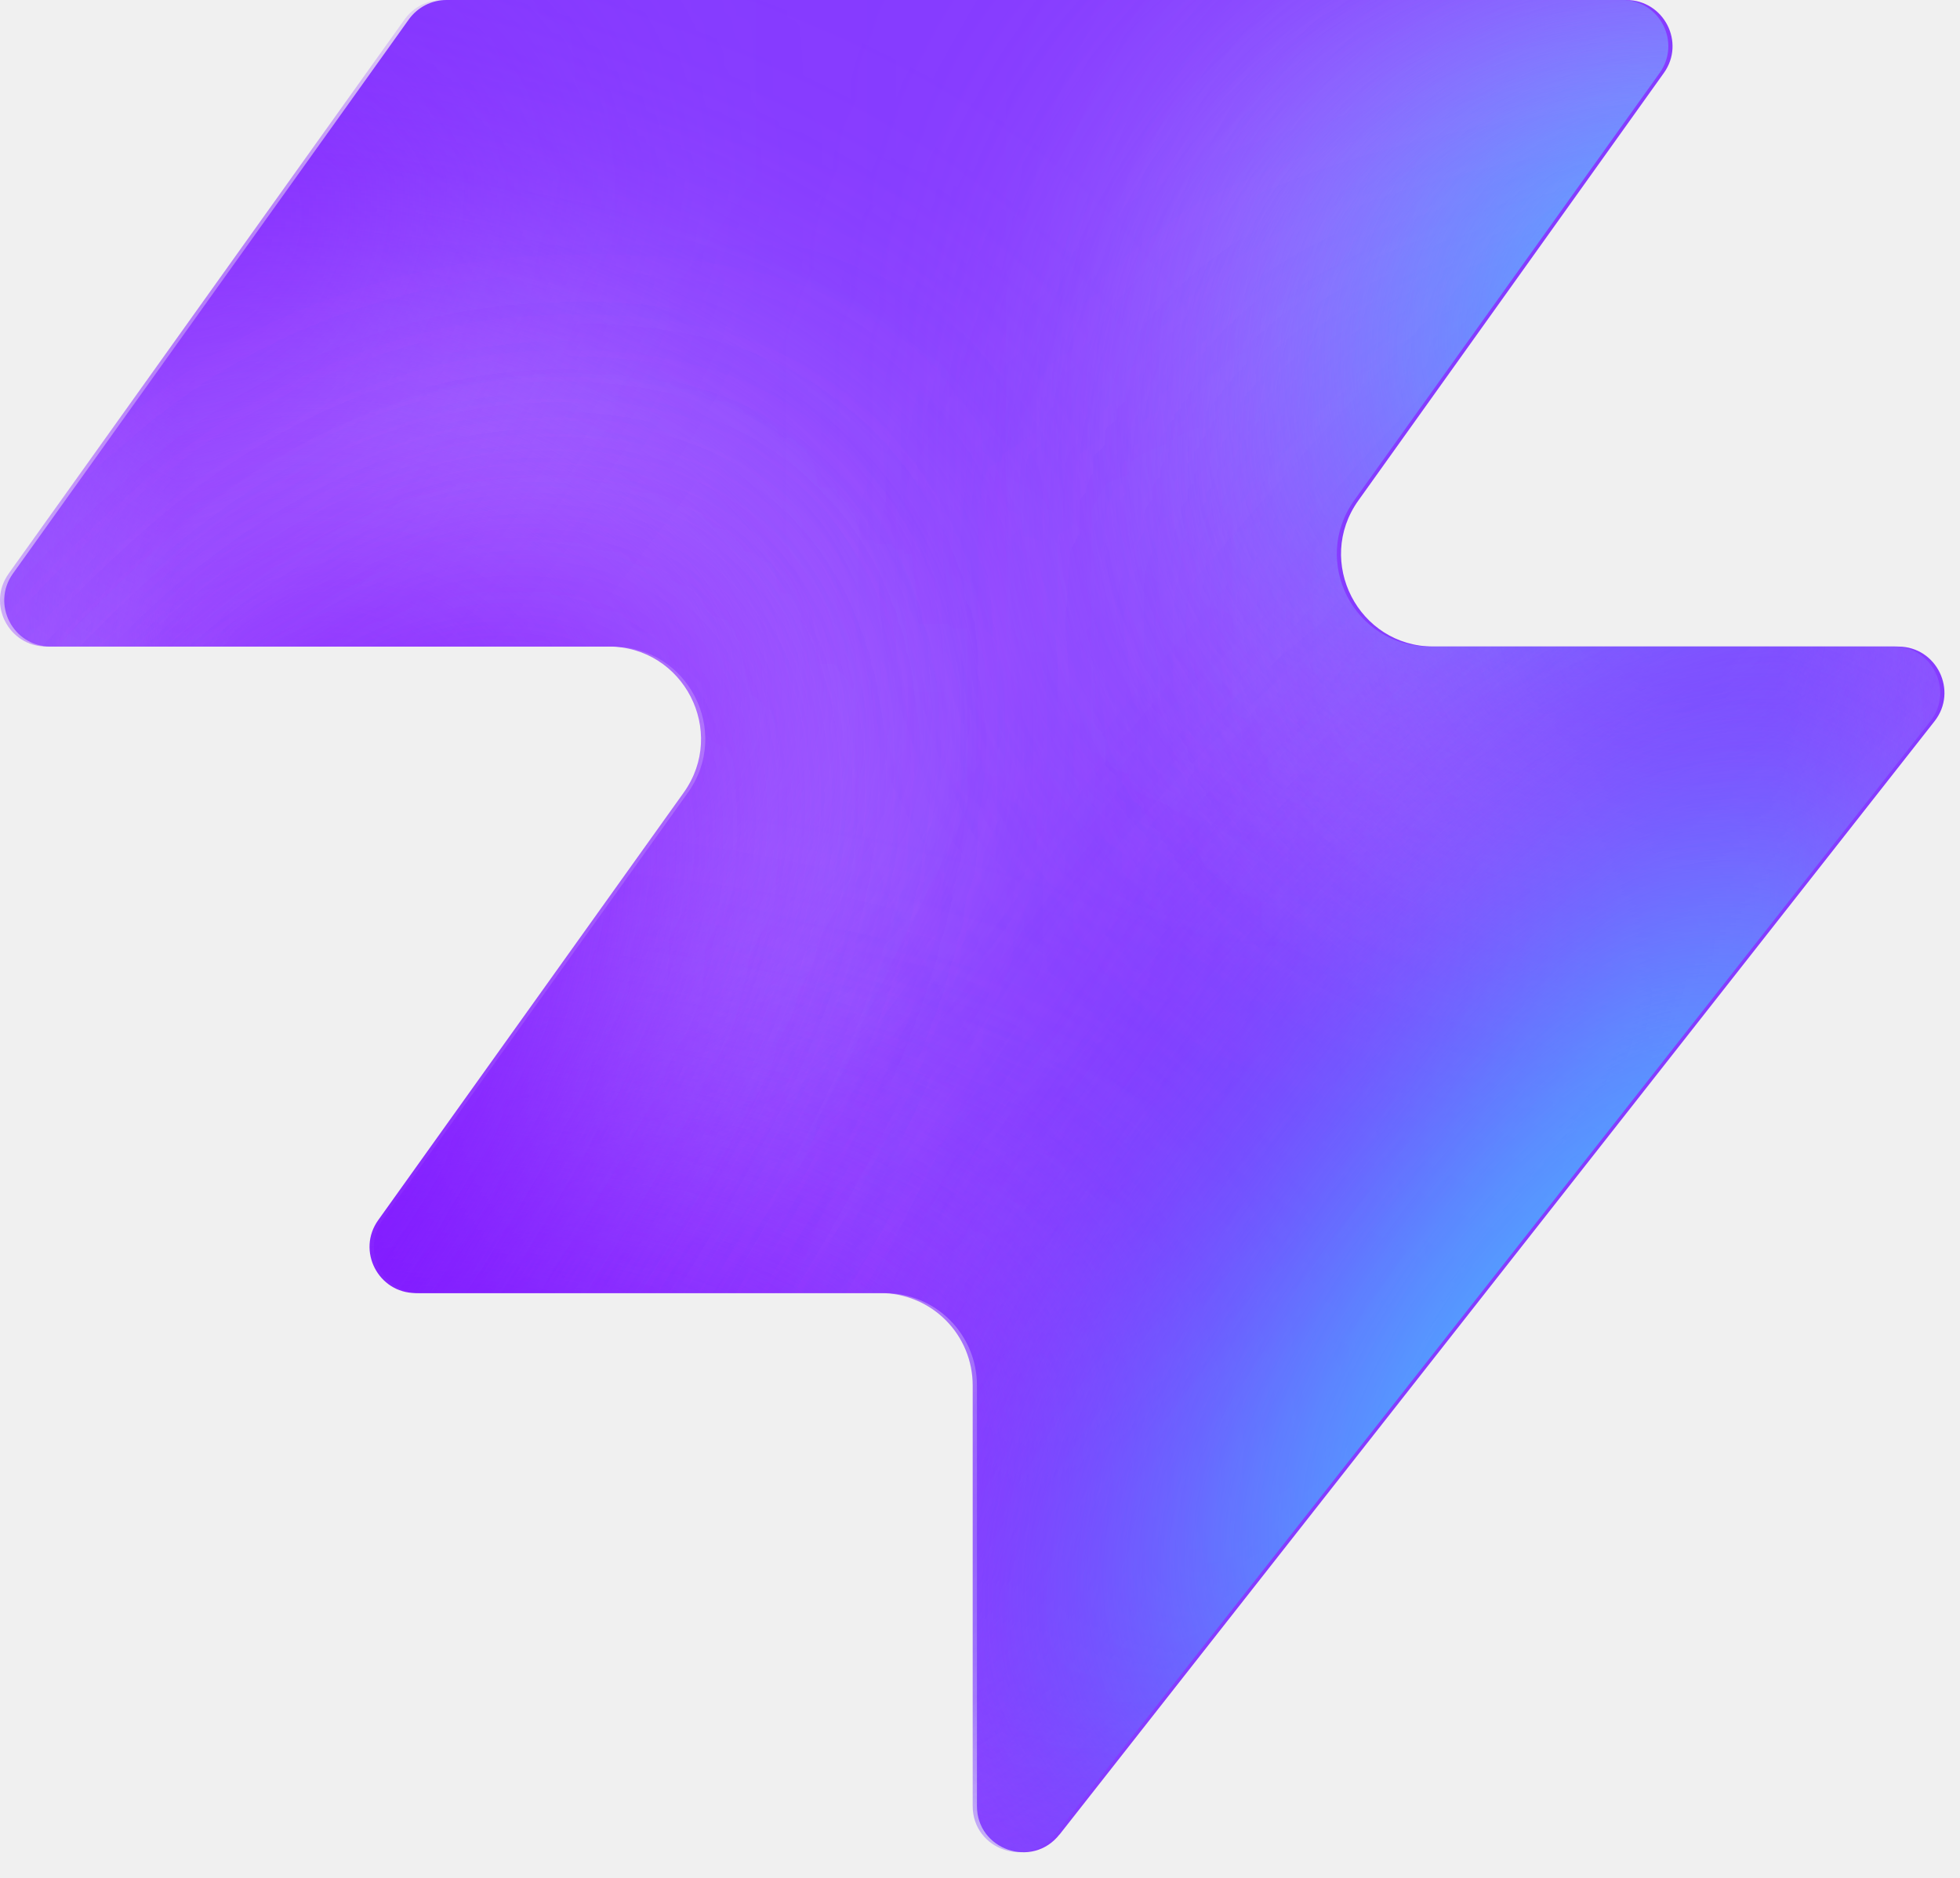
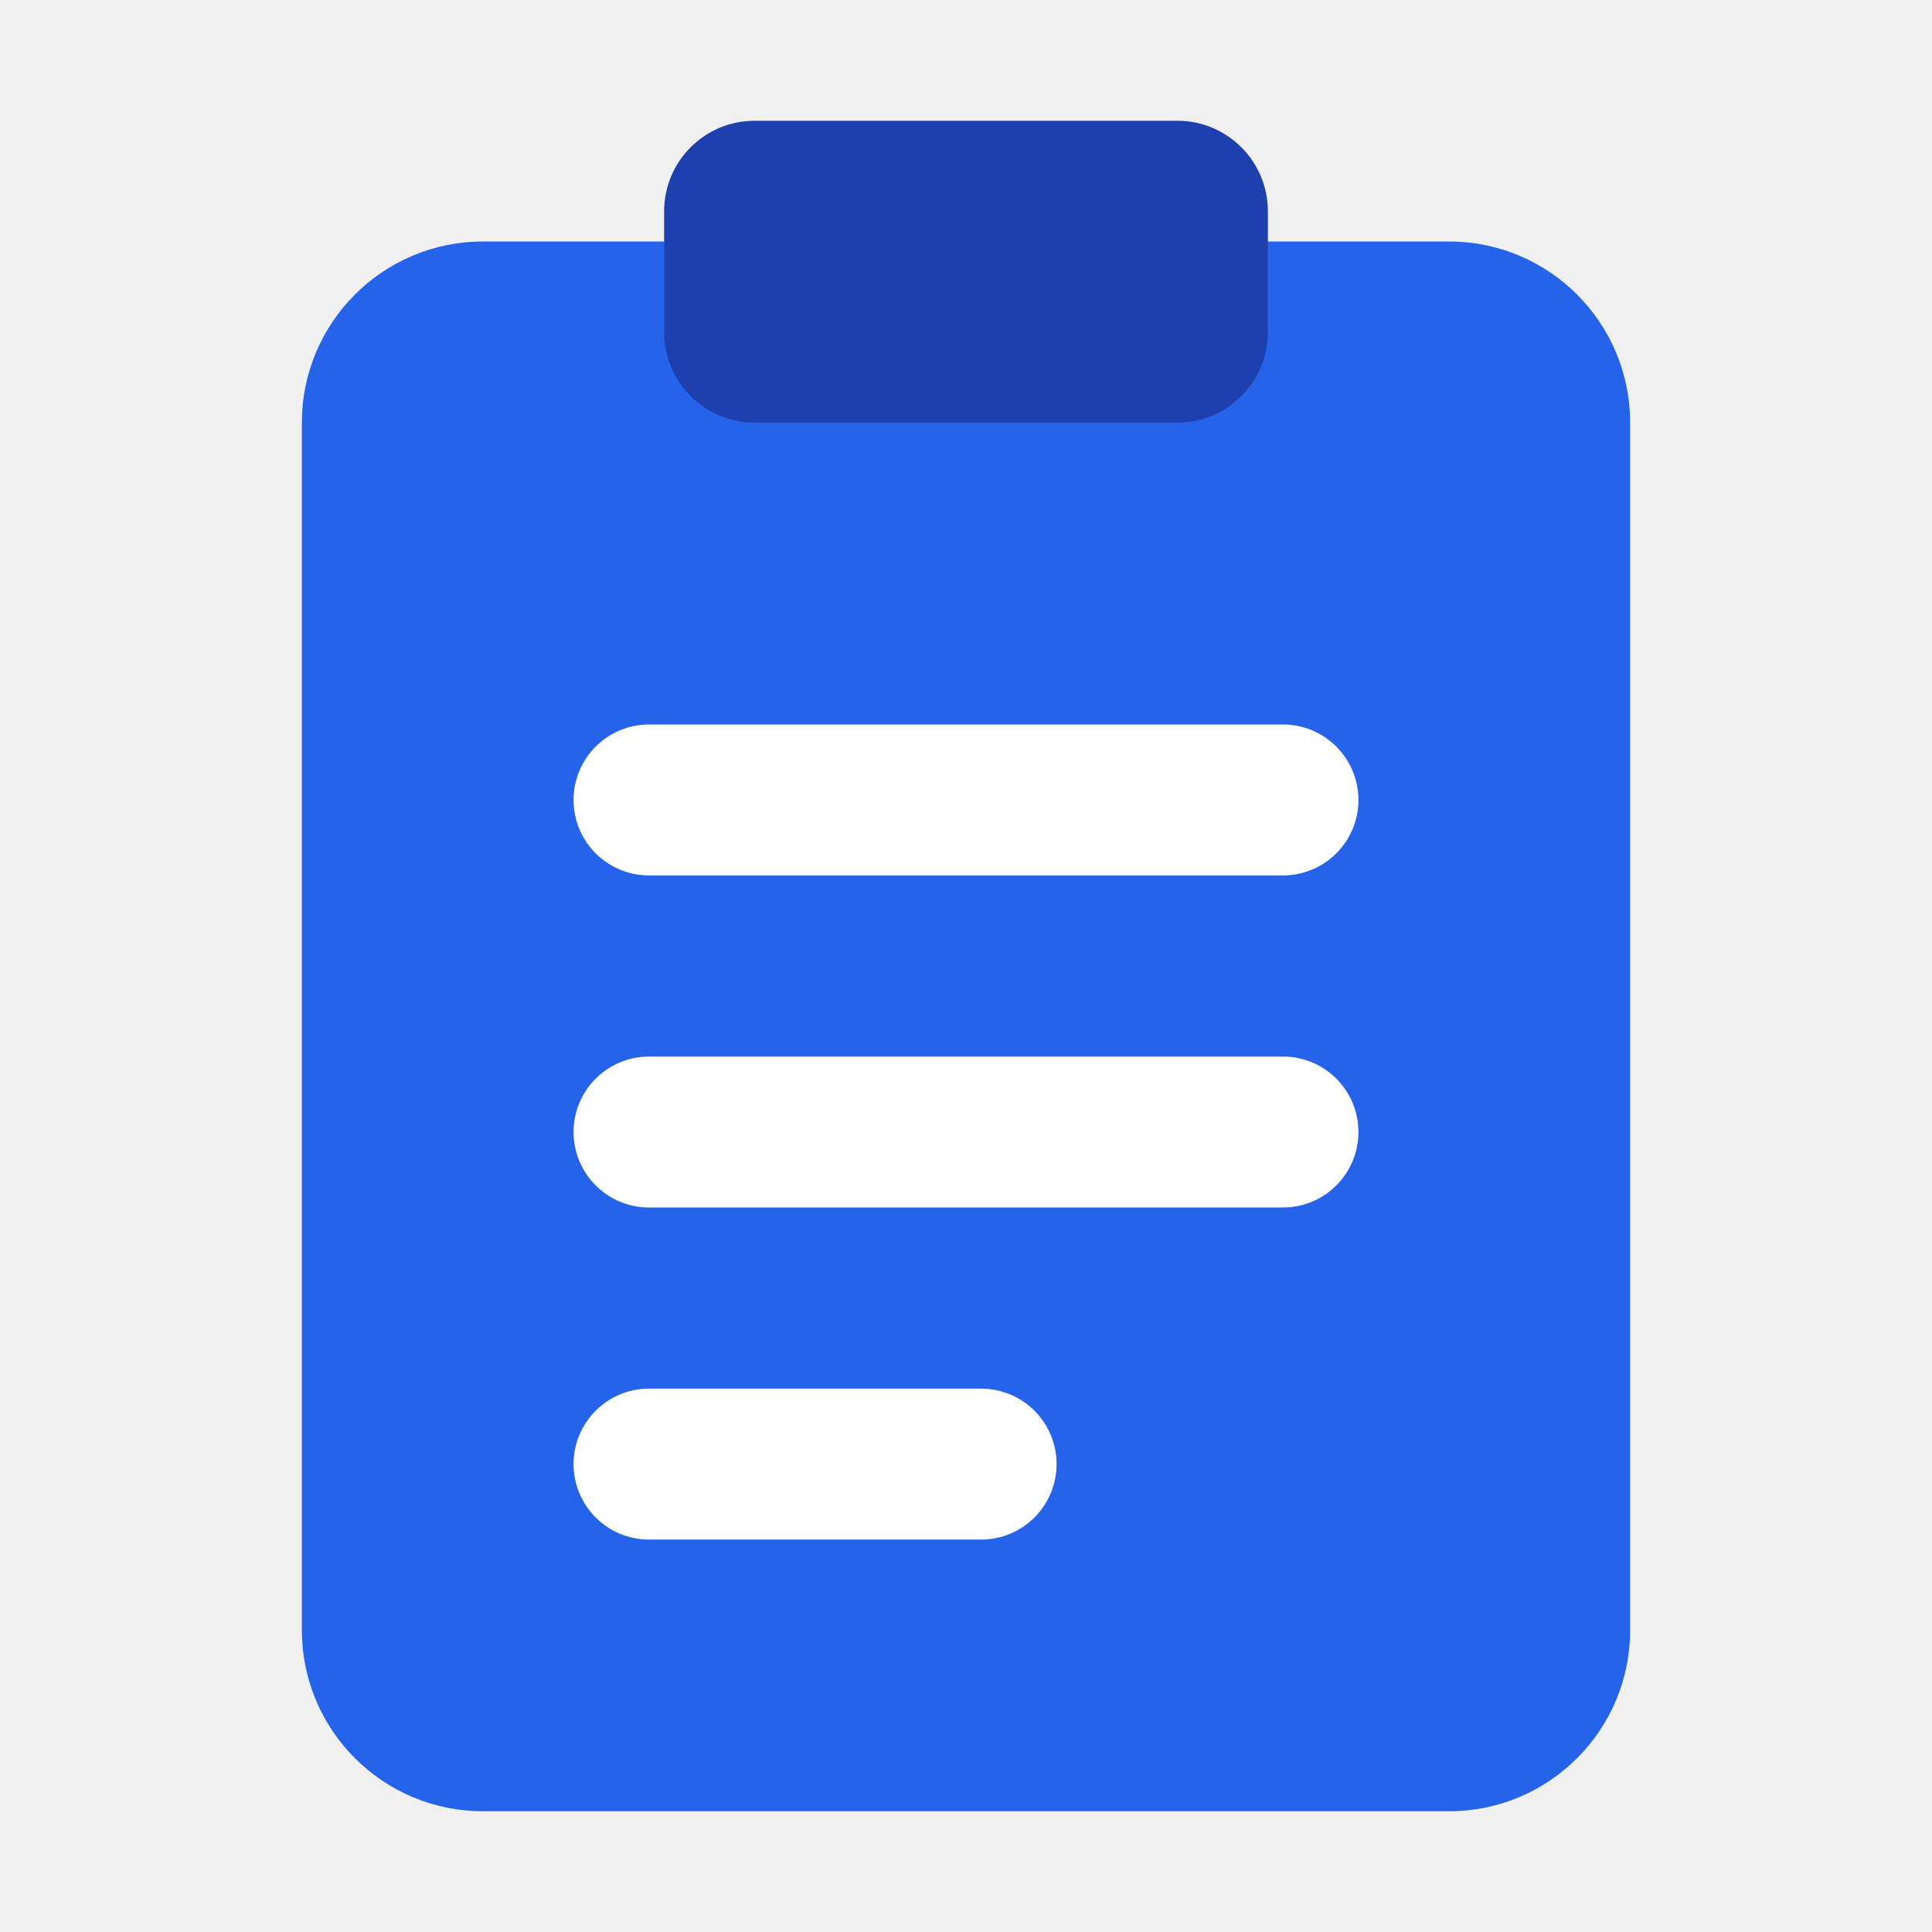
- <svg xmlns="http://www.w3.org/2000/svg" width="48" height="46" fill="none" viewBox="0 0 48 46">
-   <path fill="#863bff" d="M25.946 44.938c-.664.845-2.021.375-2.021-.698V33.937a2.26 2.26 0 0 0-2.262-2.262H10.287c-.92 0-1.456-1.04-.92-1.788l7.48-10.471c1.07-1.497 0-3.578-1.842-3.578H1.237c-.92 0-1.456-1.04-.92-1.788L10.013.474c.214-.297.556-.474.92-.474h28.894c.92 0 1.456 1.04.92 1.788l-7.48 10.471c-1.07 1.498 0 3.579 1.842 3.579h11.377c.943 0 1.473 1.088.89 1.83L25.947 44.94z" style="fill:#863bff;fill:color(display-p3 .525 .23 1);fill-opacity:1" />
-   <mask id="a" width="48" height="46" x="0" y="0" maskUnits="userSpaceOnUse" style="mask-type:alpha">
-     <path fill="#000" d="M25.842 44.938c-.664.844-2.021.375-2.021-.698V33.937a2.26 2.26 0 0 0-2.262-2.262H10.183c-.92 0-1.456-1.04-.92-1.788l7.48-10.471c1.07-1.498 0-3.579-1.842-3.579H1.133c-.92 0-1.456-1.04-.92-1.787L9.91.473c.214-.297.556-.474.92-.474h28.894c.92 0 1.456 1.04.92 1.788l-7.48 10.471c-1.07 1.498 0 3.578 1.842 3.578h11.377c.943 0 1.473 1.088.89 1.832L25.843 44.94z" style="fill:#000;fill-opacity:1" />
-   </mask>
-   <g mask="url(#a)">
-     <g filter="url(#b)">
-       <ellipse cx="5.508" cy="14.704" fill="#ede6ff" rx="5.508" ry="14.704" style="fill:#ede6ff;fill:color(display-p3 .927 .903 1);fill-opacity:1" transform="matrix(.00324 1 1 -.00324 -4.47 31.516)" />
-     </g>
-     <g filter="url(#c)">
-       <ellipse cx="10.399" cy="29.851" fill="#ede6ff" rx="10.399" ry="29.851" style="fill:#ede6ff;fill:color(display-p3 .927 .903 1);fill-opacity:1" transform="matrix(.00324 1 1 -.00324 -39.328 7.883)" />
-     </g>
-     <g filter="url(#d)">
-       <ellipse cx="5.508" cy="30.487" fill="#7e14ff" rx="5.508" ry="30.487" style="fill:#7e14ff;fill:color(display-p3 .492 .077 1);fill-opacity:1" transform="rotate(89.814 -25.913 -14.639)scale(1 -1)" />
-     </g>
-     <g filter="url(#e)">
-       <ellipse cx="5.508" cy="30.599" fill="#7e14ff" rx="5.508" ry="30.599" style="fill:#7e14ff;fill:color(display-p3 .492 .077 1);fill-opacity:1" transform="rotate(89.814 -32.644 -3.334)scale(1 -1)" />
-     </g>
-     <g filter="url(#f)">
-       <ellipse cx="5.508" cy="30.599" fill="#7e14ff" rx="5.508" ry="30.599" style="fill:#7e14ff;fill:color(display-p3 .492 .077 1);fill-opacity:1" transform="matrix(.00324 1 1 -.00324 -34.34 30.47)" />
-     </g>
-     <g filter="url(#g)">
-       <ellipse cx="14.072" cy="22.078" fill="#ede6ff" rx="14.072" ry="22.078" style="fill:#ede6ff;fill:color(display-p3 .927 .903 1);fill-opacity:1" transform="rotate(93.35 24.506 48.493)scale(-1 1)" />
-     </g>
-     <g filter="url(#h)">
-       <ellipse cx="3.47" cy="21.501" fill="#7e14ff" rx="3.47" ry="21.501" style="fill:#7e14ff;fill:color(display-p3 .492 .077 1);fill-opacity:1" transform="rotate(89.009 28.708 47.59)scale(-1 1)" />
-     </g>
-     <g filter="url(#i)">
-       <ellipse cx="3.47" cy="21.501" fill="#7e14ff" rx="3.47" ry="21.501" style="fill:#7e14ff;fill:color(display-p3 .492 .077 1);fill-opacity:1" transform="rotate(89.009 28.708 47.59)scale(-1 1)" />
-     </g>
-     <g filter="url(#j)">
-       <ellipse cx=".387" cy="8.972" fill="#7e14ff" rx="4.407" ry="29.108" style="fill:#7e14ff;fill:color(display-p3 .492 .077 1);fill-opacity:1" transform="rotate(39.51 .387 8.972)" />
-     </g>
-     <g filter="url(#k)">
-       <ellipse cx="47.523" cy="-6.092" fill="#7e14ff" rx="4.407" ry="29.108" style="fill:#7e14ff;fill:color(display-p3 .492 .077 1);fill-opacity:1" transform="rotate(37.892 47.523 -6.092)" />
-     </g>
-     <g filter="url(#l)">
-       <ellipse cx="41.412" cy="6.333" fill="#47bfff" rx="5.971" ry="9.665" style="fill:#47bfff;fill:color(display-p3 .28 .748 1);fill-opacity:1" transform="rotate(37.892 41.412 6.333)" />
-     </g>
-     <g filter="url(#m)">
-       <ellipse cx="-1.879" cy="38.332" fill="#7e14ff" rx="4.407" ry="29.108" style="fill:#7e14ff;fill:color(display-p3 .492 .077 1);fill-opacity:1" transform="rotate(37.892 -1.88 38.332)" />
-     </g>
-     <g filter="url(#n)">
-       <ellipse cx="-1.879" cy="38.332" fill="#7e14ff" rx="4.407" ry="29.108" style="fill:#7e14ff;fill:color(display-p3 .492 .077 1);fill-opacity:1" transform="rotate(37.892 -1.88 38.332)" />
-     </g>
-     <g filter="url(#o)">
-       <ellipse cx="35.651" cy="29.907" fill="#7e14ff" rx="4.407" ry="29.108" style="fill:#7e14ff;fill:color(display-p3 .492 .077 1);fill-opacity:1" transform="rotate(37.892 35.651 29.907)" />
-     </g>
-     <g filter="url(#p)">
-       <ellipse cx="38.418" cy="32.4" fill="#47bfff" rx="5.971" ry="15.297" style="fill:#47bfff;fill:color(display-p3 .28 .748 1);fill-opacity:1" transform="rotate(37.892 38.418 32.4)" />
-     </g>
-   </g>
-   <defs>
-     <filter id="b" width="60.045" height="41.654" x="-19.77" y="16.149" color-interpolation-filters="sRGB" filterUnits="userSpaceOnUse">
-       <feFlood flood-opacity="0" result="BackgroundImageFix" />
-       <feBlend in="SourceGraphic" in2="BackgroundImageFix" result="shape" />
-       <feGaussianBlur result="effect1_foregroundBlur_2002_17158" stdDeviation="7.659" />
-     </filter>
-     <filter id="c" width="90.34" height="51.437" x="-54.613" y="-7.533" color-interpolation-filters="sRGB" filterUnits="userSpaceOnUse">
-       <feFlood flood-opacity="0" result="BackgroundImageFix" />
-       <feBlend in="SourceGraphic" in2="BackgroundImageFix" result="shape" />
-       <feGaussianBlur result="effect1_foregroundBlur_2002_17158" stdDeviation="7.659" />
-     </filter>
-     <filter id="d" width="79.355" height="29.4" x="-49.64" y="2.03" color-interpolation-filters="sRGB" filterUnits="userSpaceOnUse">
-       <feFlood flood-opacity="0" result="BackgroundImageFix" />
-       <feBlend in="SourceGraphic" in2="BackgroundImageFix" result="shape" />
-       <feGaussianBlur result="effect1_foregroundBlur_2002_17158" stdDeviation="4.596" />
-     </filter>
-     <filter id="e" width="79.579" height="29.4" x="-45.045" y="20.029" color-interpolation-filters="sRGB" filterUnits="userSpaceOnUse">
-       <feFlood flood-opacity="0" result="BackgroundImageFix" />
-       <feBlend in="SourceGraphic" in2="BackgroundImageFix" result="shape" />
-       <feGaussianBlur result="effect1_foregroundBlur_2002_17158" stdDeviation="4.596" />
-     </filter>
-     <filter id="f" width="79.579" height="29.4" x="-43.513" y="21.178" color-interpolation-filters="sRGB" filterUnits="userSpaceOnUse">
-       <feFlood flood-opacity="0" result="BackgroundImageFix" />
-       <feBlend in="SourceGraphic" in2="BackgroundImageFix" result="shape" />
-       <feGaussianBlur result="effect1_foregroundBlur_2002_17158" stdDeviation="4.596" />
-     </filter>
-     <filter id="g" width="74.749" height="58.852" x="15.756" y="-17.901" color-interpolation-filters="sRGB" filterUnits="userSpaceOnUse">
-       <feFlood flood-opacity="0" result="BackgroundImageFix" />
-       <feBlend in="SourceGraphic" in2="BackgroundImageFix" result="shape" />
-       <feGaussianBlur result="effect1_foregroundBlur_2002_17158" stdDeviation="7.659" />
-     </filter>
-     <filter id="h" width="61.377" height="25.362" x="23.548" y="2.284" color-interpolation-filters="sRGB" filterUnits="userSpaceOnUse">
-       <feFlood flood-opacity="0" result="BackgroundImageFix" />
-       <feBlend in="SourceGraphic" in2="BackgroundImageFix" result="shape" />
-       <feGaussianBlur result="effect1_foregroundBlur_2002_17158" stdDeviation="4.596" />
-     </filter>
-     <filter id="i" width="61.377" height="25.362" x="23.548" y="2.284" color-interpolation-filters="sRGB" filterUnits="userSpaceOnUse">
-       <feFlood flood-opacity="0" result="BackgroundImageFix" />
-       <feBlend in="SourceGraphic" in2="BackgroundImageFix" result="shape" />
-       <feGaussianBlur result="effect1_foregroundBlur_2002_17158" stdDeviation="4.596" />
-     </filter>
-     <filter id="j" width="56.045" height="63.649" x="-27.636" y="-22.853" color-interpolation-filters="sRGB" filterUnits="userSpaceOnUse">
-       <feFlood flood-opacity="0" result="BackgroundImageFix" />
-       <feBlend in="SourceGraphic" in2="BackgroundImageFix" result="shape" />
-       <feGaussianBlur result="effect1_foregroundBlur_2002_17158" stdDeviation="4.596" />
-     </filter>
-     <filter id="k" width="54.814" height="64.646" x="20.116" y="-38.415" color-interpolation-filters="sRGB" filterUnits="userSpaceOnUse">
-       <feFlood flood-opacity="0" result="BackgroundImageFix" />
-       <feBlend in="SourceGraphic" in2="BackgroundImageFix" result="shape" />
-       <feGaussianBlur result="effect1_foregroundBlur_2002_17158" stdDeviation="4.596" />
-     </filter>
-     <filter id="l" width="33.541" height="35.313" x="24.641" y="-11.323" color-interpolation-filters="sRGB" filterUnits="userSpaceOnUse">
-       <feFlood flood-opacity="0" result="BackgroundImageFix" />
-       <feBlend in="SourceGraphic" in2="BackgroundImageFix" result="shape" />
-       <feGaussianBlur result="effect1_foregroundBlur_2002_17158" stdDeviation="4.596" />
-     </filter>
-     <filter id="m" width="54.814" height="64.646" x="-29.286" y="6.009" color-interpolation-filters="sRGB" filterUnits="userSpaceOnUse">
-       <feFlood flood-opacity="0" result="BackgroundImageFix" />
-       <feBlend in="SourceGraphic" in2="BackgroundImageFix" result="shape" />
-       <feGaussianBlur result="effect1_foregroundBlur_2002_17158" stdDeviation="4.596" />
-     </filter>
-     <filter id="n" width="54.814" height="64.646" x="-29.286" y="6.009" color-interpolation-filters="sRGB" filterUnits="userSpaceOnUse">
-       <feFlood flood-opacity="0" result="BackgroundImageFix" />
-       <feBlend in="SourceGraphic" in2="BackgroundImageFix" result="shape" />
-       <feGaussianBlur result="effect1_foregroundBlur_2002_17158" stdDeviation="4.596" />
-     </filter>
-     <filter id="o" width="54.814" height="64.646" x="8.244" y="-2.416" color-interpolation-filters="sRGB" filterUnits="userSpaceOnUse">
-       <feFlood flood-opacity="0" result="BackgroundImageFix" />
-       <feBlend in="SourceGraphic" in2="BackgroundImageFix" result="shape" />
-       <feGaussianBlur result="effect1_foregroundBlur_2002_17158" stdDeviation="4.596" />
-     </filter>
-     <filter id="p" width="39.409" height="43.623" x="18.713" y="10.588" color-interpolation-filters="sRGB" filterUnits="userSpaceOnUse">
-       <feFlood flood-opacity="0" result="BackgroundImageFix" />
-       <feBlend in="SourceGraphic" in2="BackgroundImageFix" result="shape" />
-       <feGaussianBlur result="effect1_foregroundBlur_2002_17158" stdDeviation="4.596" />
-     </filter>
-   </defs>
+ <svg xmlns="http://www.w3.org/2000/svg" viewBox="0 0 32 32">
+   <rect x="5" y="4" width="22" height="26" rx="3" fill="#2563eb" />
+   <rect x="11" y="2" width="10" height="5" rx="1.5" fill="#1e40af" />
+   <rect x="9.5" y="12" width="13" height="2.5" rx="1.25" fill="#fff" />
+   <rect x="9.5" y="17.5" width="13" height="2.5" rx="1.25" fill="#fff" />
+   <rect x="9.5" y="23" width="8" height="2.5" rx="1.25" fill="#fff" />
</svg>
